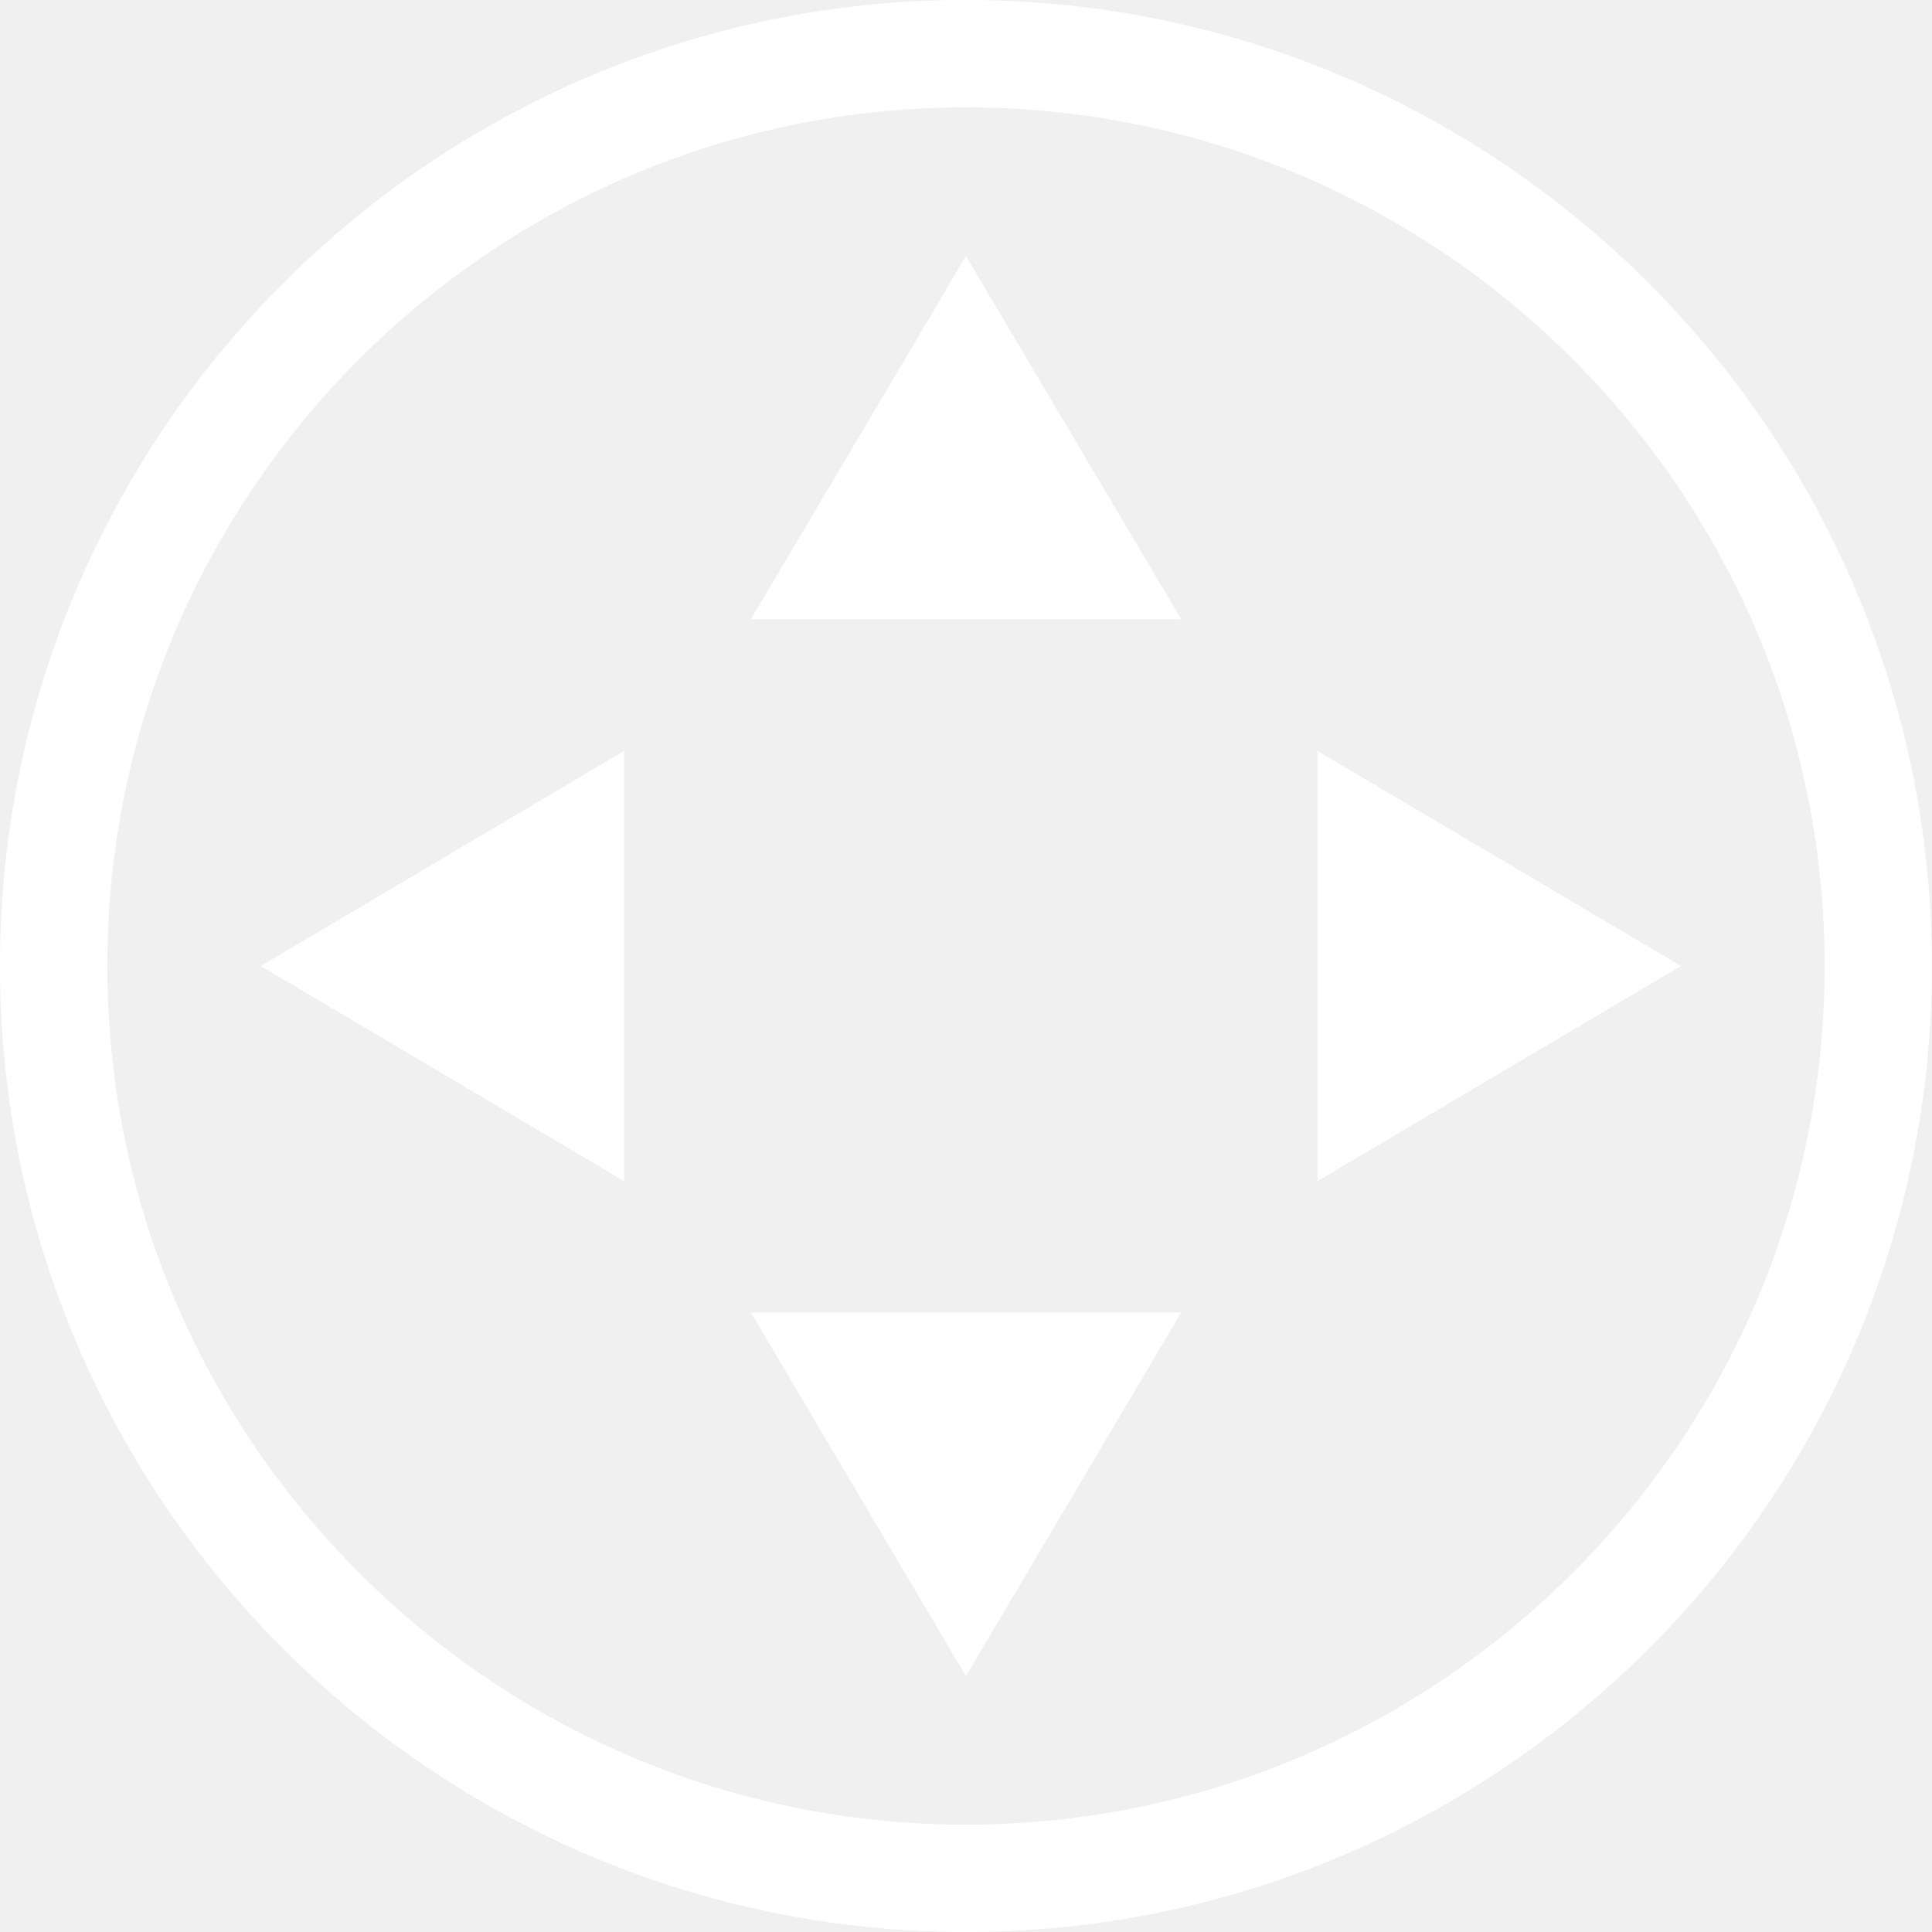
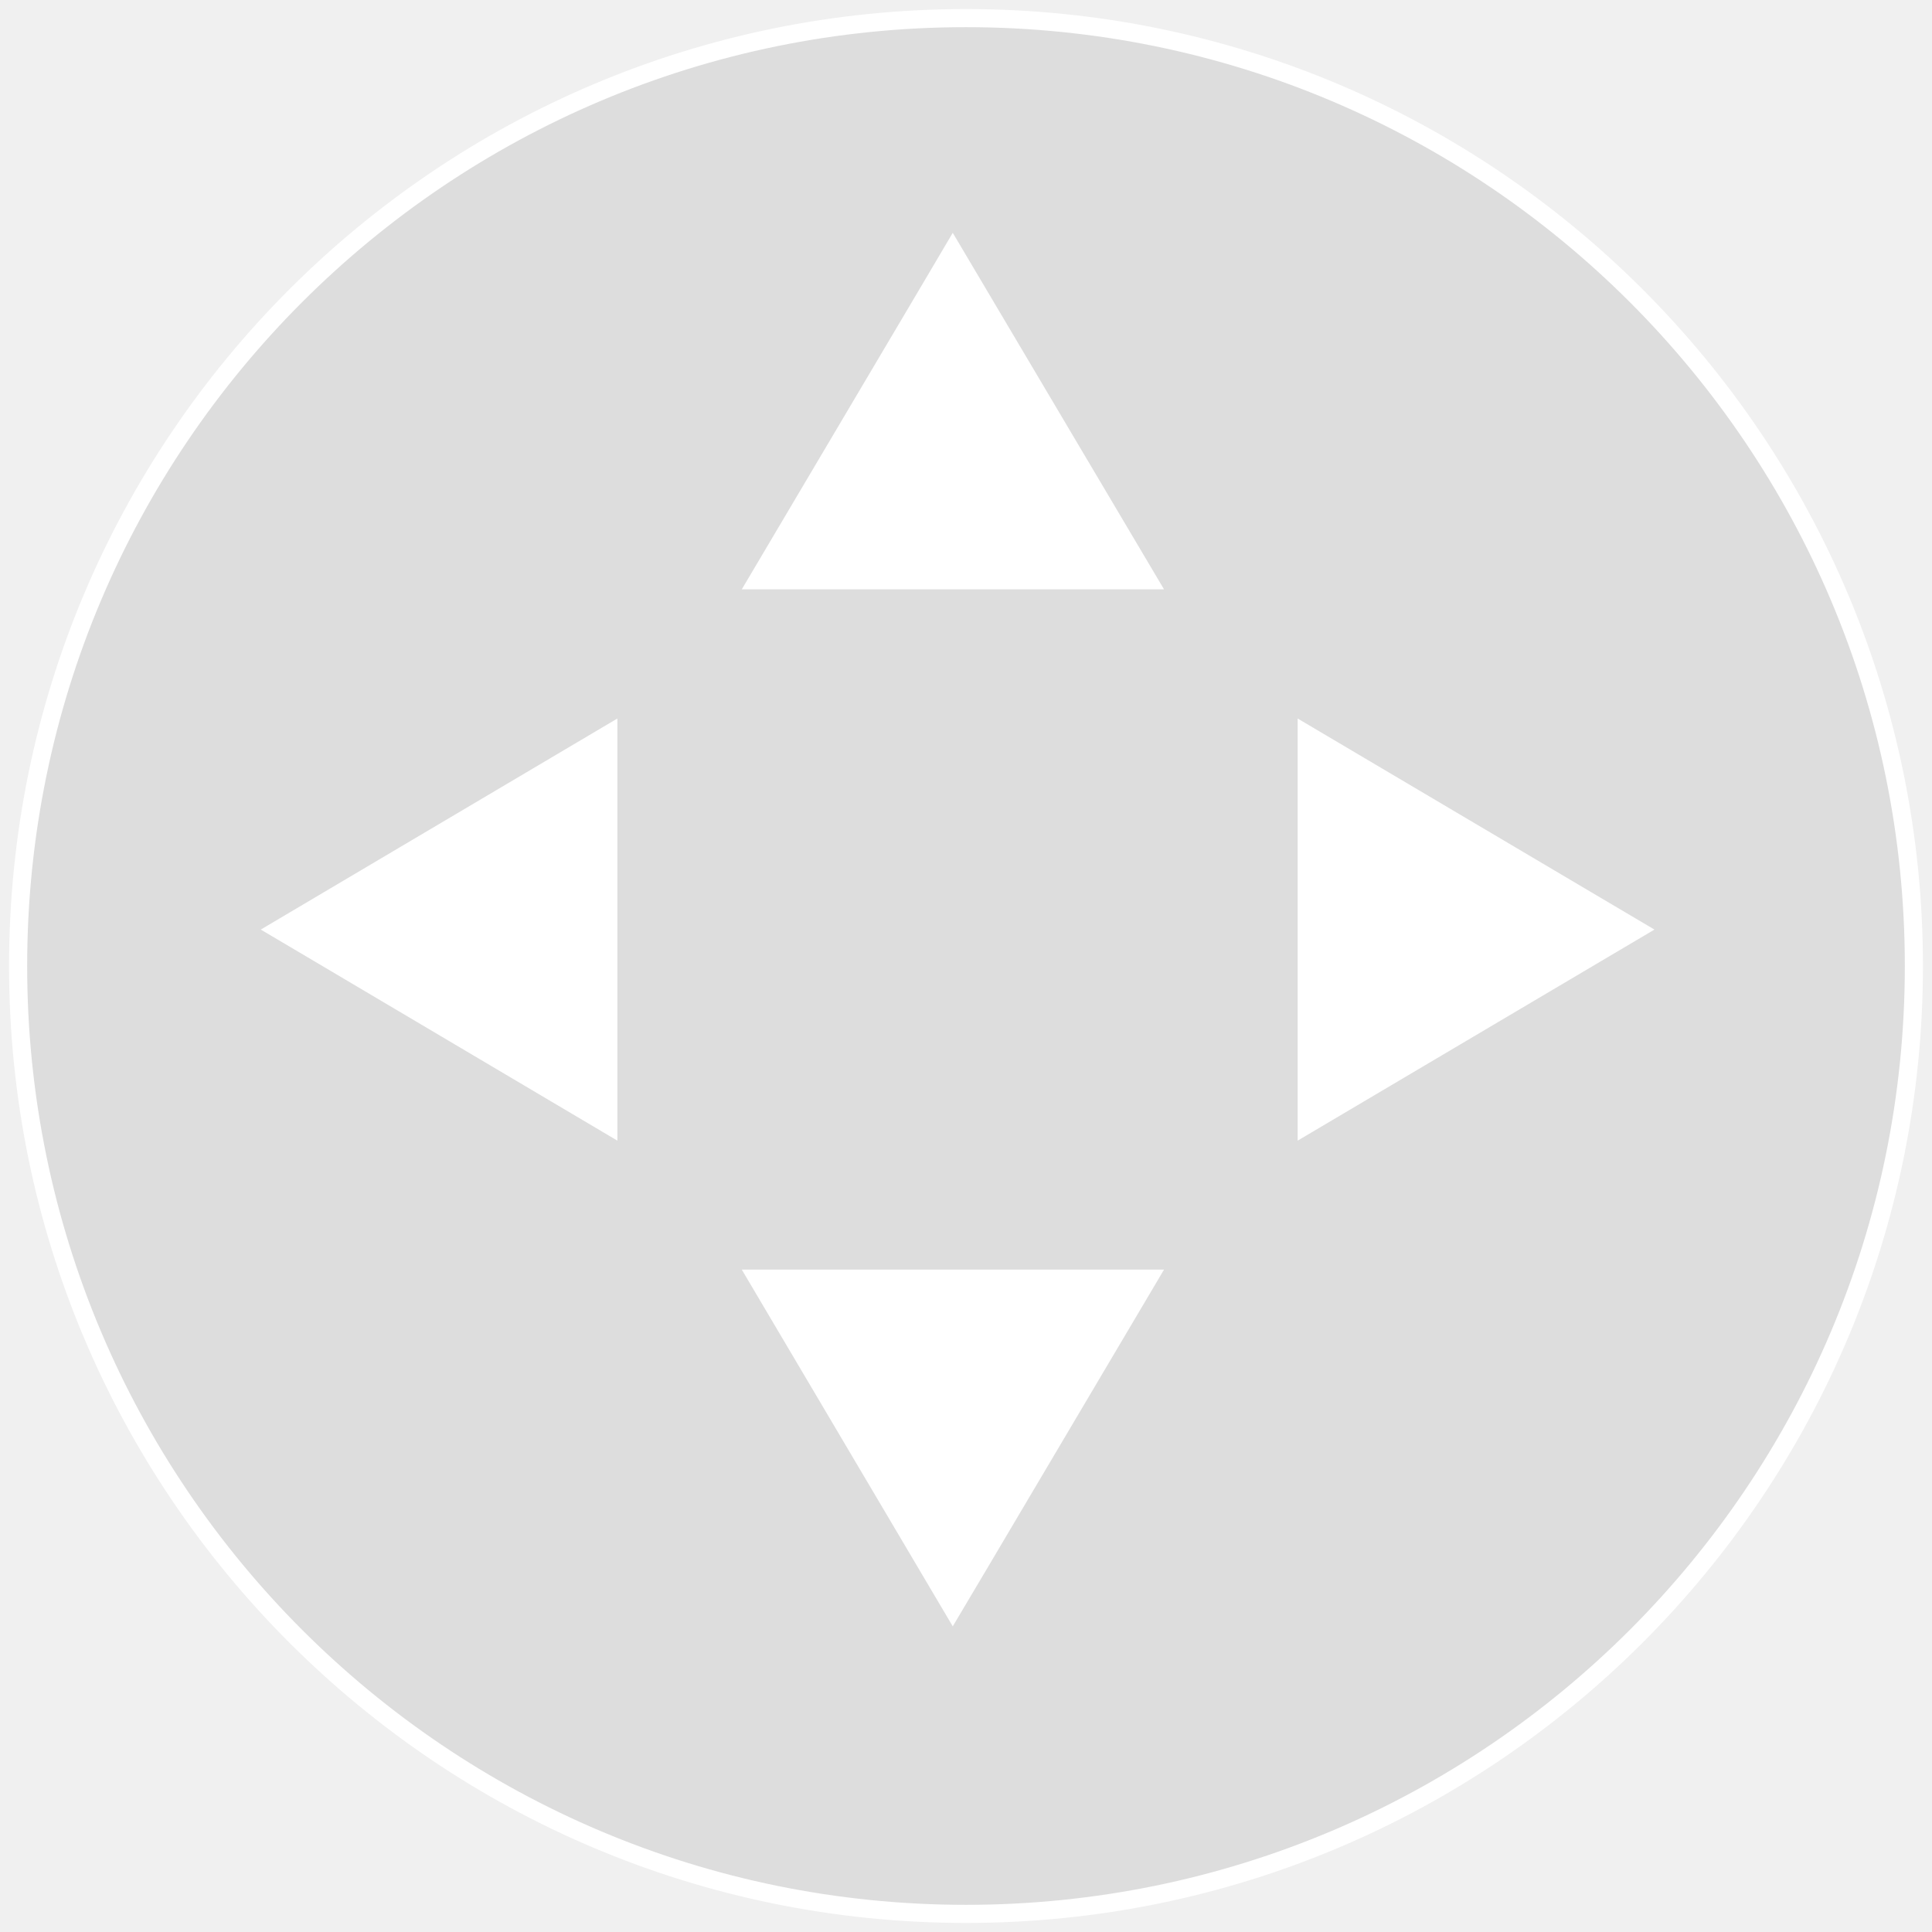
- <svg xmlns="http://www.w3.org/2000/svg" width="32px" height="32px" viewBox="0 0 18 18" id="svg19931" version="1.1">
-   <defs id="defs19933" />
-   <g id="layer1" transform="translate(-245.2862,-280.5051)">
-     <polygon transform="translate(232.0922,226.2111)" style="fill:#ffffff" points="23.586,59.714 22.193,57.364 20.805,59.714 " id="polygon13969" />
-     <polygon transform="translate(232.0922,226.2111)" style="fill:#ffffff" points="22.971,59.364 21.417,59.364 22.496,57.544 22.193,57.364 21.894,57.544 22.193,57.364 21.894,57.187 20.19,60.063 24.199,60.063 22.193,56.679 21.894,57.187 22.193,57.364 21.894,57.544 " id="polygon13971" />
-     <polygon transform="translate(232.0922,226.2111)" style="fill:#ffffff" points="20.805,66.874 22.193,69.224 23.586,66.874 " id="polygon13973" />
-     <polygon transform="translate(232.0922,226.2111)" style="fill:#ffffff" points="21.417,67.224 22.971,67.224 21.894,69.044 22.193,69.224 22.496,69.044 22.193,69.224 22.496,69.399 24.199,66.522 20.19,66.522 22.193,69.909 22.496,69.399 22.193,69.224 22.496,69.044 " id="polygon13975" />
-     <polygon transform="translate(232.0922,226.2111)" style="fill:#ffffff" points="25.818,64.685 28.168,63.294 25.818,61.903 " id="polygon13977" />
-     <polygon transform="translate(232.0922,226.2111)" style="fill:#ffffff" points="26.168,64.071 26.168,62.517 27.988,63.595 28.168,63.294 27.988,62.993 28.168,63.294 28.347,62.993 25.468,61.29 25.468,65.298 28.855,63.294 28.347,62.993 28.168,63.294 27.988,62.993 " id="polygon13979" />
-     <polygon transform="translate(232.0922,226.2111)" style="fill:#ffffff" points="18.659,61.903 16.31,63.294 18.659,64.685 " id="polygon13981" />
-     <polygon transform="translate(232.0922,226.2111)" style="fill:#ffffff" points="18.309,62.517 18.309,64.071 16.488,62.993 16.31,63.294 16.488,63.595 16.31,63.294 16.132,63.595 19.009,65.298 19.009,61.29 15.624,63.294 16.132,63.595 16.31,63.294 16.488,63.595 " id="polygon13983" />
-     <path style="fill:#ffffff" d="m 254.285,298.005 0,0.5 c 4.965,-0.002 9,-4.035 9,-9 0,-4.965 -4.035,-9 -9,-9 -4.963,0 -8.998,4.035 -8.999,9 10e-4,4.965 4.036,8.998 8.999,9 l 0,-0.5 0,-0.5 c -2.206,0 -4.202,-0.896 -5.653,-2.346 -1.45,-1.451 -2.346,-3.447 -2.346,-5.654 0,-2.207 0.896,-4.203 2.346,-5.654 1.451,-1.449 3.448,-2.346 5.653,-2.346 2.207,0 4.205,0.896 5.654,2.346 1.45,1.451 2.347,3.447 2.347,5.654 0,2.207 -0.896,4.203 -2.347,5.654 -1.449,1.449 -3.447,2.346 -5.654,2.346 l 0,0.5 0,0 z" id="path13985" />
+ <svg xmlns="http://www.w3.org/2000/svg" version="1.0" id="Calque_1" x="0px" y="0px" viewBox="0 0 320 320" enable-background="new 0 0 320 320" xml:space="preserve">
+   <g>
+     <circle fill="#DDDDDD" stroke="#FFFFFF" stroke-width="3" stroke-miterlimit="10" cx="160" cy="160" r="157" />
+     <polygon fill="#FFFFFF" points="157.806,50.522 133.579,91.512 182.099,91.512  " />
+     <polygon fill="#FFFFFF" points="157.806,50.522 152.576,47.42 122.864,97.611 192.798,97.611 157.806,38.562 152.576,47.42    157.806,50.522 152.576,53.655 171.366,85.413 144.261,85.413 163.087,53.655 157.806,50.522 152.576,53.655  " />
+     <polygon fill="#FFFFFF" points="157.806,257.412 182.099,216.422 133.579,216.422  " />
+     <polygon fill="#FFFFFF" points="157.806,257.412 163.087,260.479 192.798,210.29 122.864,210.29 157.806,269.372 163.087,260.479    157.806,257.412 163.087,254.277 144.261,222.521 171.366,222.521 152.576,254.277 157.806,257.412 163.087,254.277  " />
+     <polygon fill="#FFFFFF" points="262.035,153.966 221.045,129.707 221.045,178.227  " />
+     <polygon fill="#FFFFFF" points="262.035,153.966 265.153,148.72 214.929,119.007 214.929,188.927 274.029,153.966 265.153,148.72    262.035,153.966 258.9,148.72 227.144,167.528 227.144,140.406 258.9,159.214 262.035,153.966 258.9,148.72  " />
+     <polygon fill="#FFFFFF" points="55.169,153.966 96.15,178.227 96.15,129.707  " />
+     <polygon fill="#FFFFFF" points="55.169,153.966 52.068,159.214 102.258,188.927 102.258,119.007 43.192,153.966 52.068,159.214    55.169,153.966 58.27,159.214 90.043,140.406 90.043,167.528 58.27,148.72 55.169,153.966 58.27,159.214  " />
  </g>
</svg>
